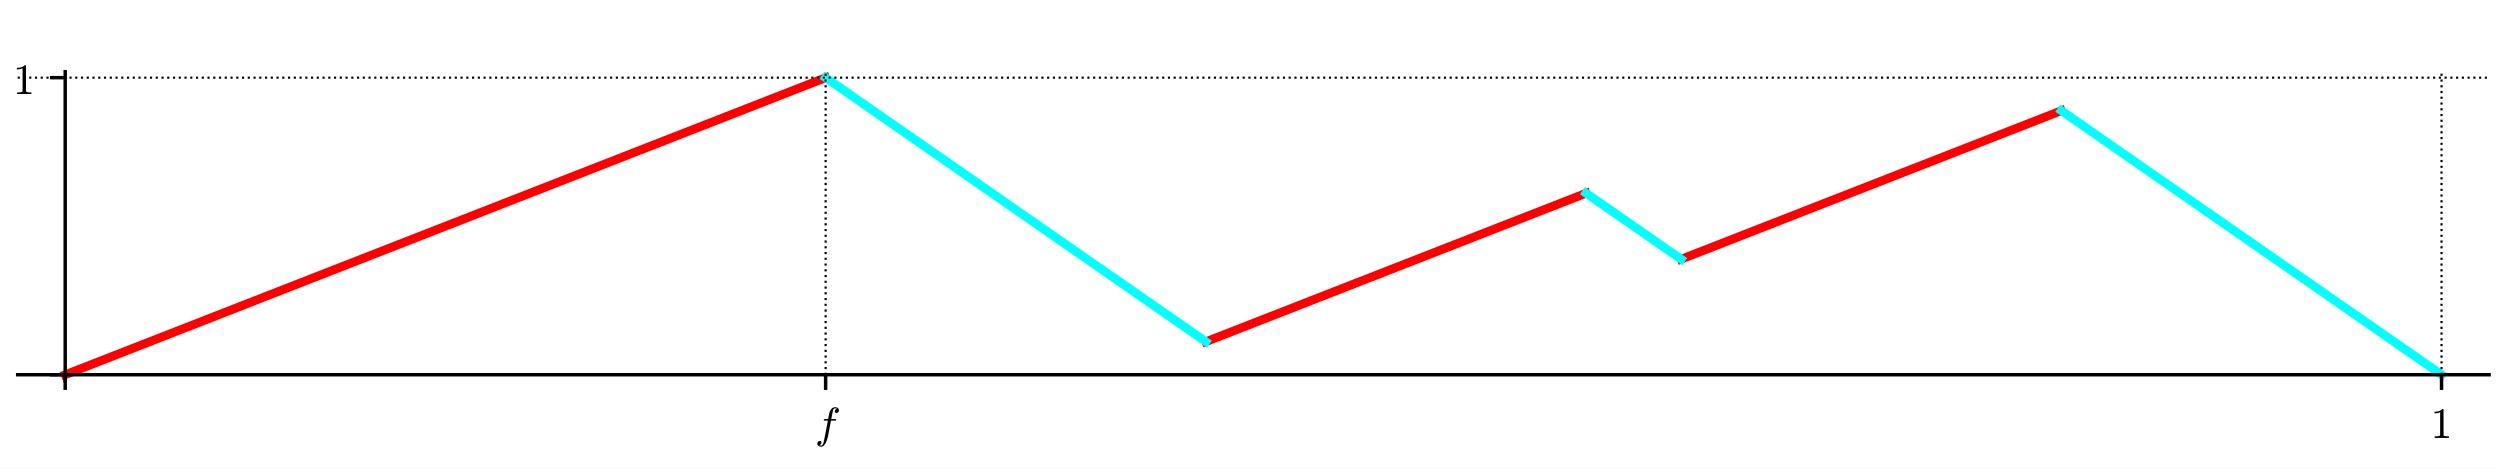
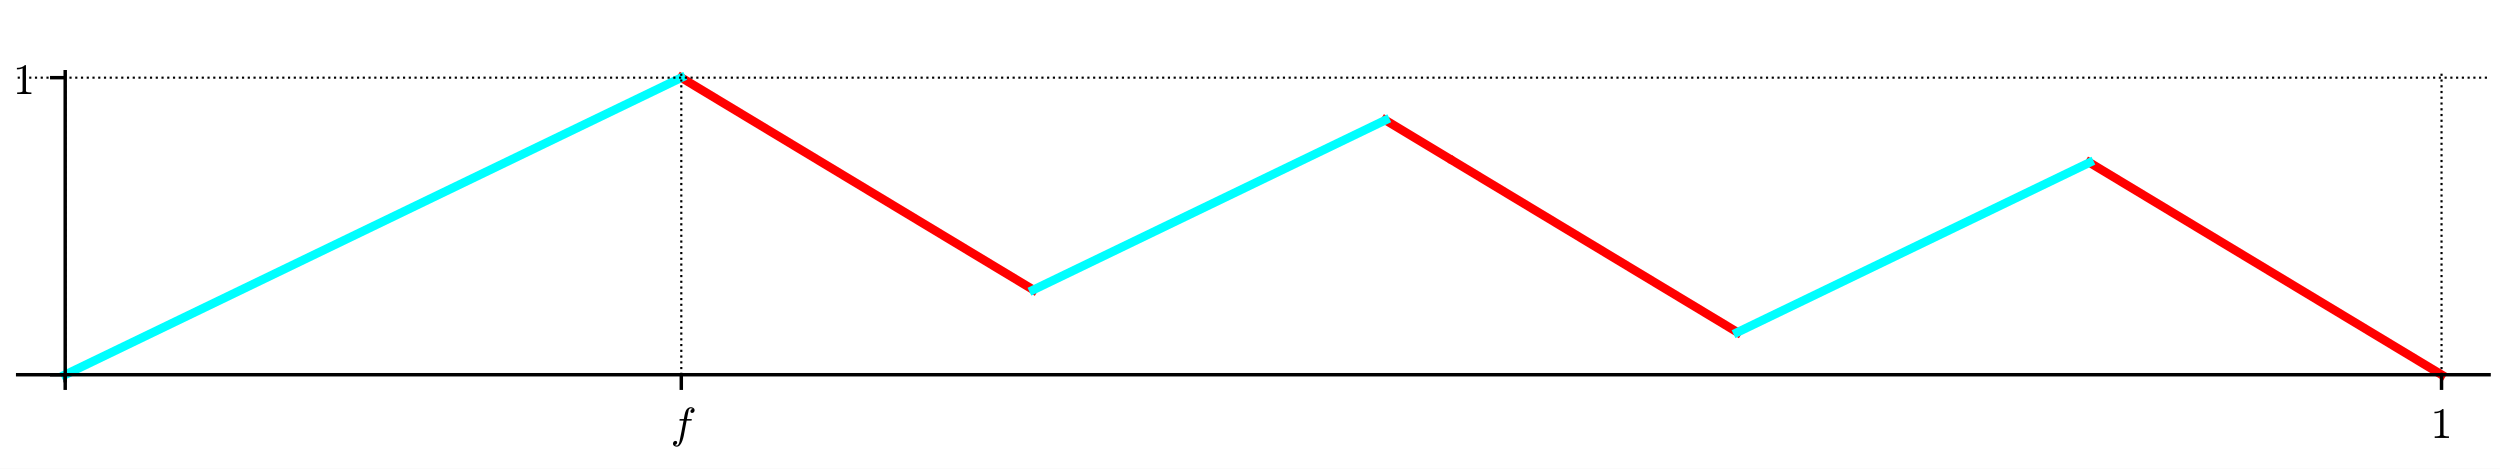
<svg xmlns="http://www.w3.org/2000/svg" xmlns:xlink="http://www.w3.org/1999/xlink" height="108pt" version="1.1" viewBox="0 0 576 108" width="576pt">
  <defs>
    <style type="text/css">
*{stroke-linecap:butt;stroke-linejoin:round;}
  </style>
  </defs>
  <g id="figure_1">
    <g id="patch_1">
      <path d="M 0 108  L 576 108  L 576 0  L 0 0  z " style="fill:#ffffff;" />
    </g>
    <g id="axes_1">
      <g id="patch_2">
        <path d="M 4.074 87.704  L 573.48 87.704  L 573.48 16.529  L 4.074 16.529  z " style="fill:#ffffff;" />
      </g>
      <g id="line2d_1">
-         <path clip-path="url(#peff8488188)" d="M 15.024 86.336  L 190.226 17.897  L 190.226 17.897  " style="fill:none;stroke:#ff0000;stroke-linecap:square;stroke-width:2;" />
+         <path clip-path="url(#p2b7c3b2554)" d="M 156.97 17.897  L 238.082 66.782  L 238.082 66.782  " style="fill:none;stroke:#ff0000;stroke-linecap:square;stroke-width:2;" />
      </g>
      <g id="line2d_2">
-         <path clip-path="url(#peff8488188)" d="M 277.827 78.731  L 365.428 44.512  L 365.428 44.512  " style="fill:none;stroke:#ff0000;stroke-linecap:square;stroke-width:2;" />
+         <path clip-path="url(#p2b7c3b2554)" d="M 319.194 27.674  L 319.725 27.994  L 320.048 28.189  L 320.579 28.509  L 320.797 28.64  L 321.086 28.815  L 321.659 29.16  L 321.903 29.307  L 322.64 29.751  L 322.764 29.826  L 323.202 30.09  L 323.614 30.338  L 324.222 30.705  L 324.586 30.924  L 324.932 31.132  L 325.278 31.341  L 325.534 31.496  L 326.162 31.874  L 326.415 32.026  L 327.13 32.457  L 327.548 32.709  L 327.862 32.898  L 328.284 33.153  L 328.599 33.342  L 328.866 33.504  L 329.555 33.919  L 329.652 33.977  L 330.369 34.409  L 330.46 34.464  L 330.899 34.729  L 331.543 35.117  L 331.696 35.209  L 332.378 35.62  L 332.779 35.862  L 332.917 35.945  L 333.599 36.356  " style="fill:none;stroke:#ff0000;stroke-linecap:square;stroke-width:2;" />
      </g>
      <g id="line2d_3">
-         <path clip-path="url(#peff8488188)" d="M 387.328 59.721  L 474.929 25.502  L 474.929 25.502  " style="fill:none;stroke:#ff0000;stroke-linecap:square;stroke-width:2;" />
+         <path clip-path="url(#p2b7c3b2554)" d="M 334.86 37.116  L 400.306 76.559  L 400.306 76.559  " style="fill:none;stroke:#ff0000;stroke-linecap:square;stroke-width:2;" />
      </g>
      <g id="line2d_4">
-         <path clip-path="url(#peff8488188)" d="M 190.226 17.897  L 277.827 78.731  L 277.827 78.731  " style="fill:none;stroke:#00ffff;stroke-linecap:square;stroke-width:2;" />
+         <path clip-path="url(#p2b7c3b2554)" d="M 481.418 37.451  L 562.53 86.336  L 562.53 86.336  " style="fill:none;stroke:#ff0000;stroke-linecap:square;stroke-width:2;" />
      </g>
      <g id="line2d_5">
-         <path clip-path="url(#peff8488188)" d="M 365.428 44.512  L 387.328 59.721  L 387.328 59.721  " style="fill:none;stroke:#00ffff;stroke-linecap:square;stroke-width:2;" />
+         <path clip-path="url(#p2b7c3b2554)" d="M 15.024 86.336  L 156.97 17.897  L 156.97 17.897  " style="fill:none;stroke:#00ffff;stroke-linecap:square;stroke-width:2;" />
      </g>
      <g id="line2d_6">
-         <path clip-path="url(#peff8488188)" d="M 474.929 25.502  L 562.53 86.336  L 562.53 86.336  " style="fill:none;stroke:#00ffff;stroke-linecap:square;stroke-width:2;" />
+         <path clip-path="url(#p2b7c3b2554)" d="M 238.082 66.782  L 319.194 27.674  L 319.194 27.674  " style="fill:none;stroke:#00ffff;stroke-linecap:square;stroke-width:2;" />
+       </g>
+       <g id="line2d_7">
+         <path clip-path="url(#p2b7c3b2554)" d="M 400.306 76.559  L 481.418 37.451  L 481.418 37.451  " style="fill:none;stroke:#00ffff;stroke-linecap:square;stroke-width:2;" />
      </g>
      <g id="matplotlib.axis_1">
        <g id="xtick_1">
-           <g id="line2d_7">
-             <path clip-path="url(#peff8488188)" d="M 15.024 87.704  L 15.024 16.529  " style="fill:none;stroke:#000000;stroke-dasharray:0.5,0.825;stroke-dashoffset:0;stroke-width:0.5;" />
+           <g id="line2d_8">
+             <path clip-path="url(#p2b7c3b2554)" d="M 15.024 87.704  L 15.024 16.529  " style="fill:none;stroke:#000000;stroke-dasharray:0.5,0.825;stroke-dashoffset:0;stroke-width:0.5;" />
          </g>
-           <g id="line2d_8">
+           <g id="line2d_9">
            <defs>
-               <path d="M 0 0  L 0 3.5  " id="m0eeee73839" style="stroke:#000000;stroke-width:0.8;" />
+               <path d="M 0 0  L 0 3.5  " id="m76606fc9a6" style="stroke:#000000;stroke-width:0.8;" />
            </defs>
            <g>
-               <use style="stroke:#000000;stroke-width:0.8;" x="15.024" xlink:href="#m0eeee73839" y="86.336" />
+               <use style="stroke:#000000;stroke-width:0.8;" x="15.024" xlink:href="#m76606fc9a6" y="86.336" />
            </g>
          </g>
        </g>
        <g id="xtick_2">
-           <g id="line2d_9">
-             <path clip-path="url(#peff8488188)" d="M 190.226 87.704  L 190.226 16.529  " style="fill:none;stroke:#000000;stroke-dasharray:0.5,0.825;stroke-dashoffset:0;stroke-width:0.5;" />
+           <g id="line2d_10">
+             <path clip-path="url(#p2b7c3b2554)" d="M 156.97 87.704  L 156.97 16.529  " style="fill:none;stroke:#000000;stroke-dasharray:0.5,0.825;stroke-dashoffset:0;stroke-width:0.5;" />
          </g>
-           <g id="line2d_10">
+           <g id="line2d_11">
            <g>
-               <use style="stroke:#000000;stroke-width:0.8;" x="190.226" xlink:href="#m0eeee73839" y="86.336" />
+               <use style="stroke:#000000;stroke-width:0.8;" x="156.97" xlink:href="#m76606fc9a6" y="86.336" />
            </g>
          </g>
          <g id="text_1">
            <defs>
              <path d="M 9.719 -16.5  Q 11.578 -17.922 14.203 -17.922  Q 17.781 -17.922 20.016 -10.016  Q 20.953 -6.203 25.094 15.094  L 29.688 39.594  L 21.094 39.594  Q 20.125 39.594 20.125 40.922  Q 20.516 43.109 21.391 43.109  L 30.328 43.109  L 31.5 49.609  Q 32.078 52.641 32.562 54.812  Q 33.062 56.984 33.625 58.828  Q 34.188 60.688 35.297 62.984  Q 37.016 66.266 39.922 68.391  Q 42.828 70.516 46.188 70.516  Q 48.391 70.516 50.469 69.703  Q 52.547 68.891 53.859 67.281  Q 55.172 65.672 55.172 63.484  Q 55.172 60.938 53.484 59.047  Q 51.812 57.172 49.422 57.172  Q 47.797 57.172 46.656 58.172  Q 45.516 59.188 45.516 60.797  Q 45.516 62.984 47 64.625  Q 48.484 66.266 50.688 66.5  Q 48.828 67.922 46.094 67.922  Q 44.578 67.922 43.234 66.5  Q 41.891 65.094 41.5 63.484  Q 40.875 60.938 38.719 49.703  L 37.5 43.109  L 47.797 43.109  Q 48.781 43.109 48.781 41.797  Q 48.734 41.547 48.578 40.938  Q 48.438 40.328 48.172 39.953  Q 47.906 39.594 47.516 39.594  L 36.812 39.594  L 32.172 15.188  Q 31.297 9.859 30.141 4.359  Q 29 -1.125 26.922 -6.906  Q 24.859 -12.703 21.625 -16.609  Q 18.406 -20.516 14.016 -20.516  Q 10.641 -20.516 7.984 -18.578  Q 5.328 -16.656 5.328 -13.484  Q 5.328 -10.938 6.953 -9.047  Q 8.594 -7.172 11.078 -7.172  Q 12.75 -7.172 13.859 -8.172  Q 14.984 -9.188 14.984 -10.797  Q 14.984 -12.938 13.391 -14.719  Q 11.812 -16.5 9.719 -16.5  z " id="Cmmi10-66" />
            </defs>
-             <g transform="translate(187.7761 100.9138)scale(0.1 -0.1)">
+             <g transform="translate(154.5202 100.9138)scale(0.1 -0.1)">
              <use transform="translate(0 0.484375)" xlink:href="#Cmmi10-66" />
            </g>
          </g>
        </g>
        <g id="xtick_3">
-           <g id="line2d_11">
-             <path clip-path="url(#peff8488188)" d="M 562.53 87.704  L 562.53 16.529  " style="fill:none;stroke:#000000;stroke-dasharray:0.5,0.825;stroke-dashoffset:0;stroke-width:0.5;" />
+           <g id="line2d_12">
+             <path clip-path="url(#p2b7c3b2554)" d="M 562.53 87.704  L 562.53 16.529  " style="fill:none;stroke:#000000;stroke-dasharray:0.5,0.825;stroke-dashoffset:0;stroke-width:0.5;" />
          </g>
-           <g id="line2d_12">
+           <g id="line2d_13">
            <g>
-               <use style="stroke:#000000;stroke-width:0.8;" x="562.53" xlink:href="#m0eeee73839" y="86.336" />
+               <use style="stroke:#000000;stroke-width:0.8;" x="562.53" xlink:href="#m76606fc9a6" y="86.336" />
            </g>
          </g>
          <g id="text_2">
            <defs>
              <path d="M 9.281 0  L 9.281 3.516  Q 21.781 3.516 21.781 6.688  L 21.781 59.188  Q 16.609 56.688 8.688 56.688  L 8.688 60.203  Q 20.953 60.203 27.203 66.609  L 28.609 66.609  Q 28.953 66.609 29.266 66.328  Q 29.594 66.062 29.594 65.719  L 29.594 6.688  Q 29.594 3.516 42.094 3.516  L 42.094 0  z " id="Cmr10-31" />
            </defs>
            <g transform="translate(560.0299 100.9341)scale(0.1 -0.1)">
              <use transform="translate(0 0.390625)" xlink:href="#Cmr10-31" />
            </g>
          </g>
        </g>
      </g>
      <g id="matplotlib.axis_2">
        <g id="ytick_1">
-           <g id="line2d_13">
-             <path clip-path="url(#peff8488188)" d="M 4.074 86.336  L 573.48 86.336  " style="fill:none;stroke:#000000;stroke-dasharray:0.5,0.825;stroke-dashoffset:0;stroke-width:0.5;" />
+           <g id="line2d_14">
+             <path clip-path="url(#p2b7c3b2554)" d="M 4.074 86.336  L 573.48 86.336  " style="fill:none;stroke:#000000;stroke-dasharray:0.5,0.825;stroke-dashoffset:0;stroke-width:0.5;" />
          </g>
-           <g id="line2d_14">
+           <g id="line2d_15">
            <defs>
-               <path d="M 0 0  L -3.5 0  " id="m718b34cd5e" style="stroke:#000000;stroke-width:0.8;" />
+               <path d="M 0 0  L -3.5 0  " id="m33e048bbfd" style="stroke:#000000;stroke-width:0.8;" />
            </defs>
            <g>
-               <use style="stroke:#000000;stroke-width:0.8;" x="15.024" xlink:href="#m718b34cd5e" y="86.336" />
+               <use style="stroke:#000000;stroke-width:0.8;" x="15.024" xlink:href="#m33e048bbfd" y="86.336" />
            </g>
          </g>
        </g>
        <g id="ytick_2">
-           <g id="line2d_15">
-             <path clip-path="url(#peff8488188)" d="M 4.074 17.897  L 573.48 17.897  " style="fill:none;stroke:#000000;stroke-dasharray:0.5,0.825;stroke-dashoffset:0;stroke-width:0.5;" />
+           <g id="line2d_16">
+             <path clip-path="url(#p2b7c3b2554)" d="M 4.074 17.897  L 573.48 17.897  " style="fill:none;stroke:#000000;stroke-dasharray:0.5,0.825;stroke-dashoffset:0;stroke-width:0.5;" />
          </g>
-           <g id="line2d_16">
+           <g id="line2d_17">
            <g>
-               <use style="stroke:#000000;stroke-width:0.8;" x="15.024" xlink:href="#m718b34cd5e" y="17.897" />
+               <use style="stroke:#000000;stroke-width:0.8;" x="15.024" xlink:href="#m33e048bbfd" y="17.897" />
            </g>
          </g>
          <g id="text_3">
            <g transform="translate(3.024247 21.69665)scale(0.1 -0.1)">
              <use transform="translate(0 0.390625)" xlink:href="#Cmr10-31" />
            </g>
          </g>
        </g>
      </g>
      <g id="patch_3">
        <path d="M 15.024 87.704  L 15.024 16.529  " style="fill:none;stroke:#000000;stroke-linecap:square;stroke-linejoin:miter;stroke-width:0.8;" />
      </g>
      <g id="patch_4">
        <path d="M 4.074 86.336  L 573.48 86.336  " style="fill:none;stroke:#000000;stroke-linecap:square;stroke-linejoin:miter;stroke-width:0.8;" />
      </g>
    </g>
  </g>
  <defs>
-     <clipPath id="peff8488188">
+     <clipPath id="p2b7c3b2554">
      <rect height="71.176" width="569.406" x="4.074" y="16.529" />
    </clipPath>
  </defs>
</svg>
